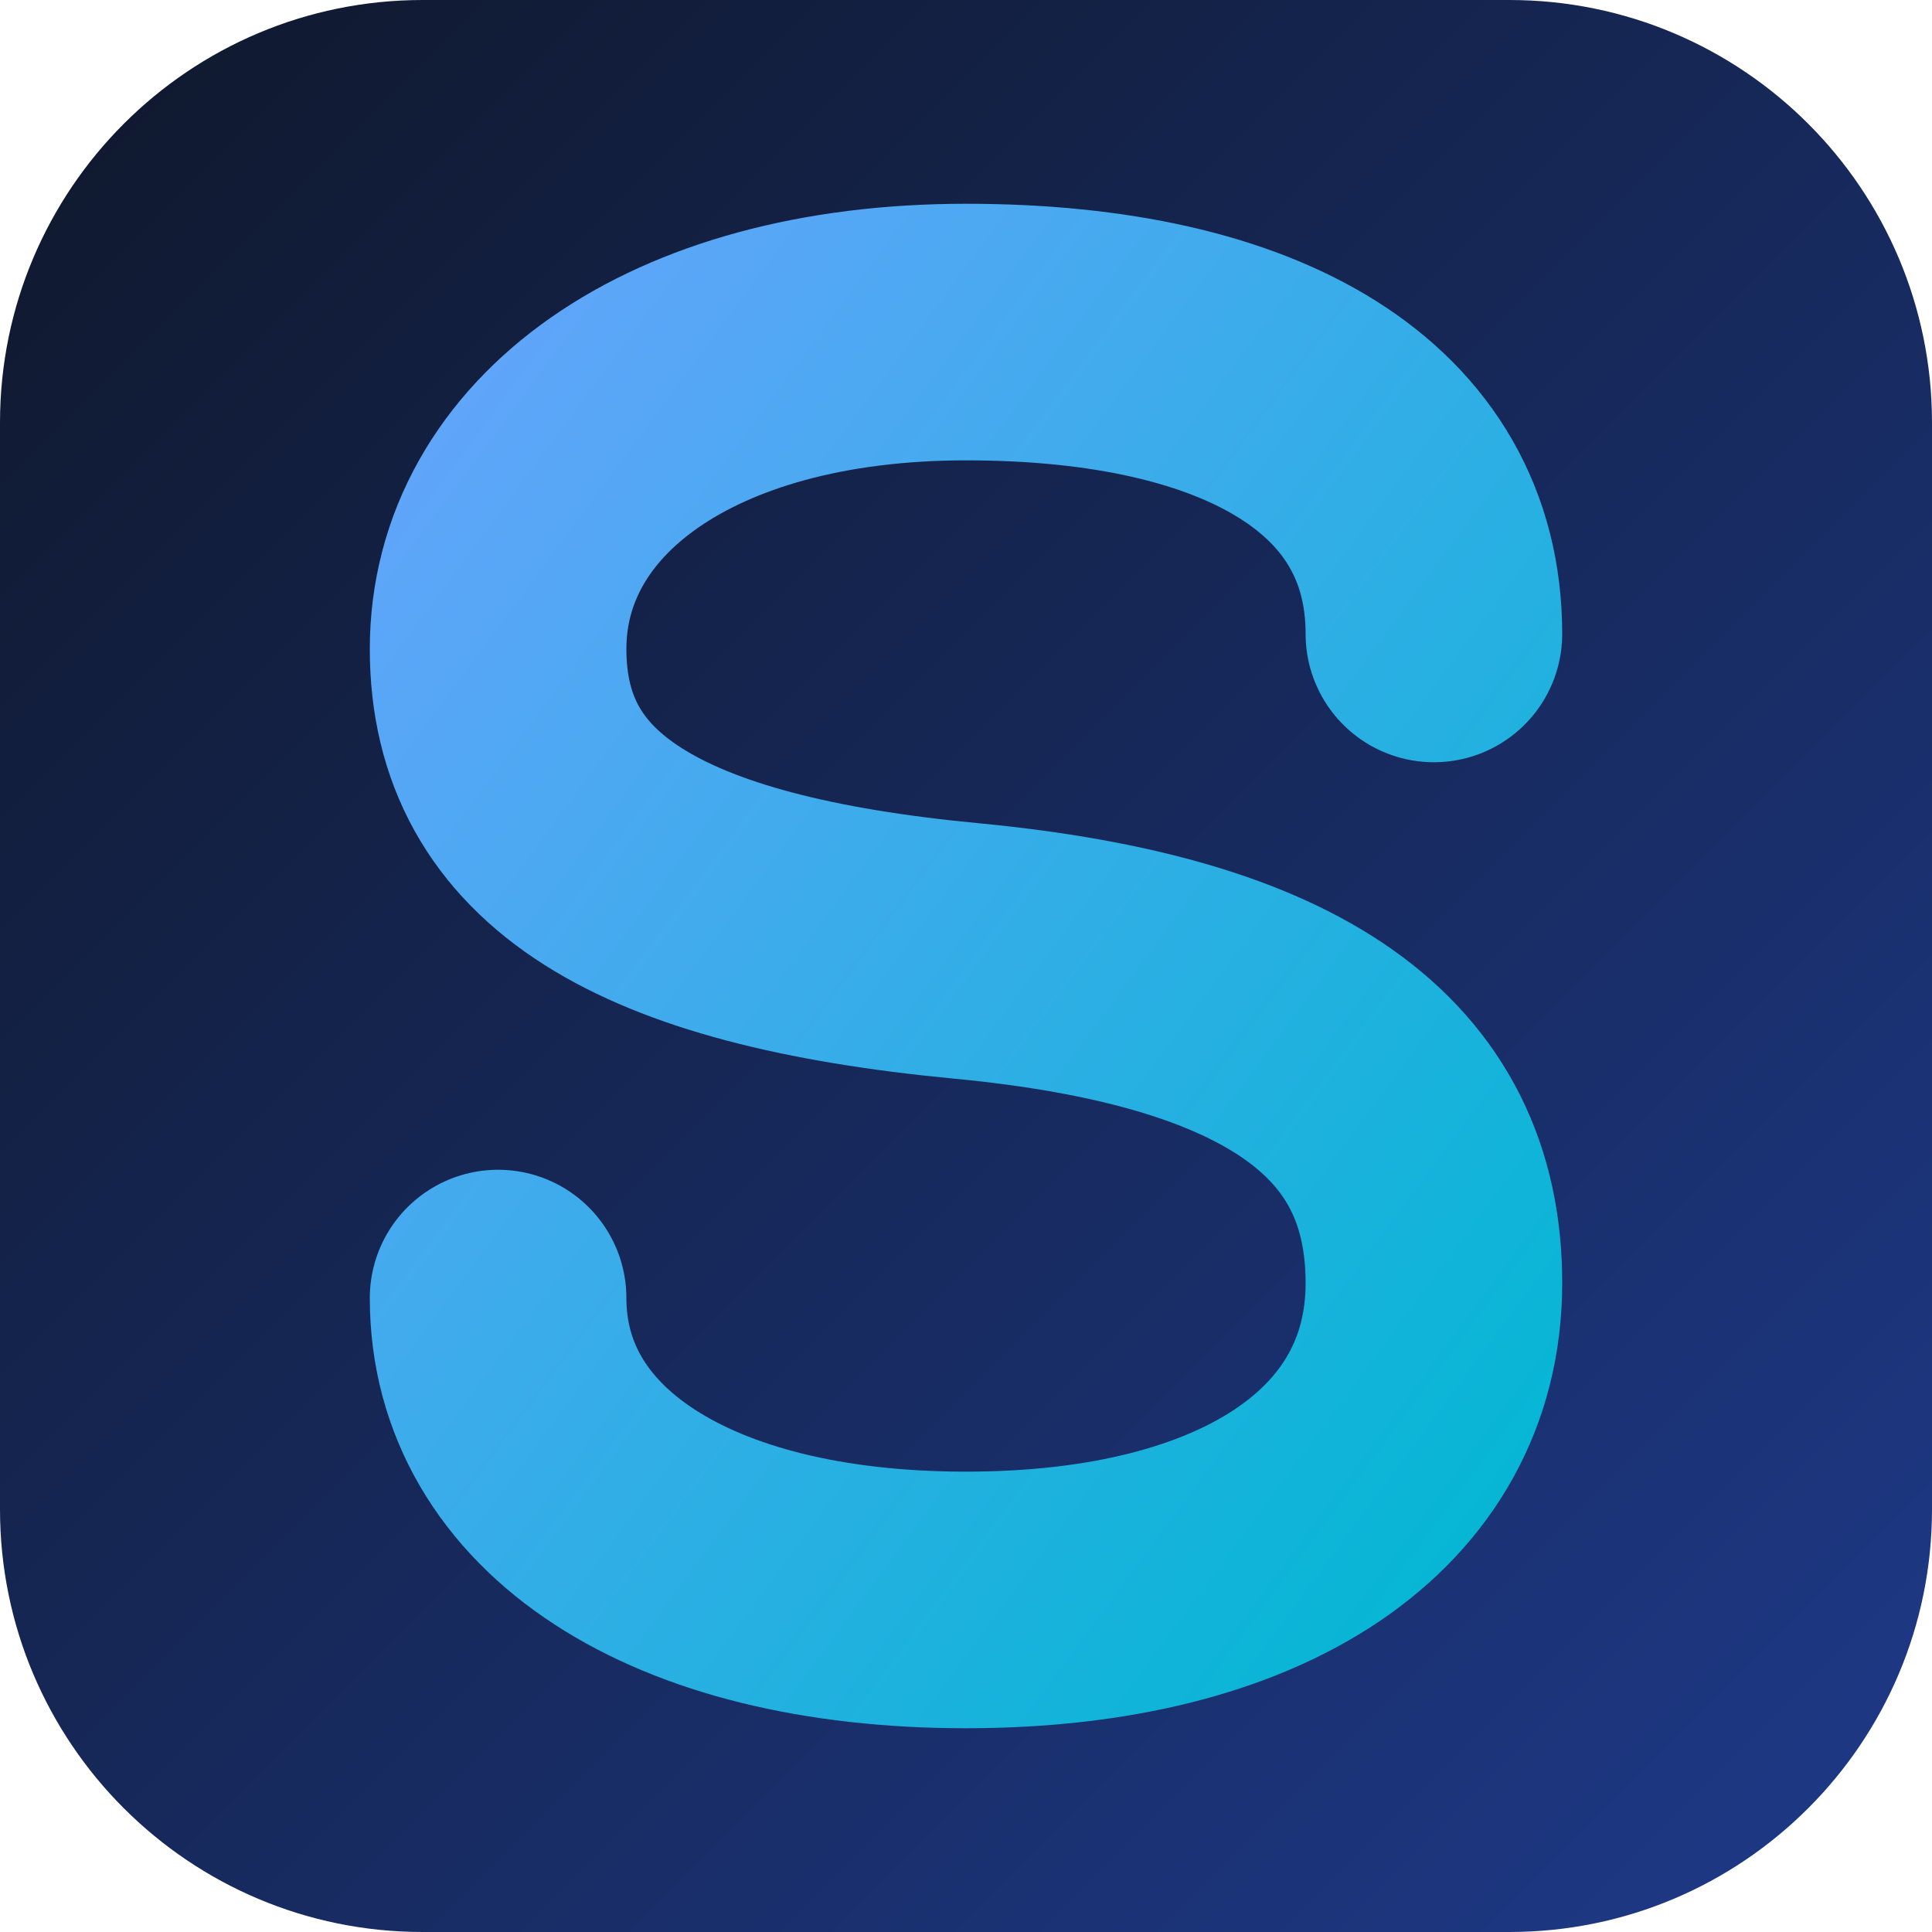
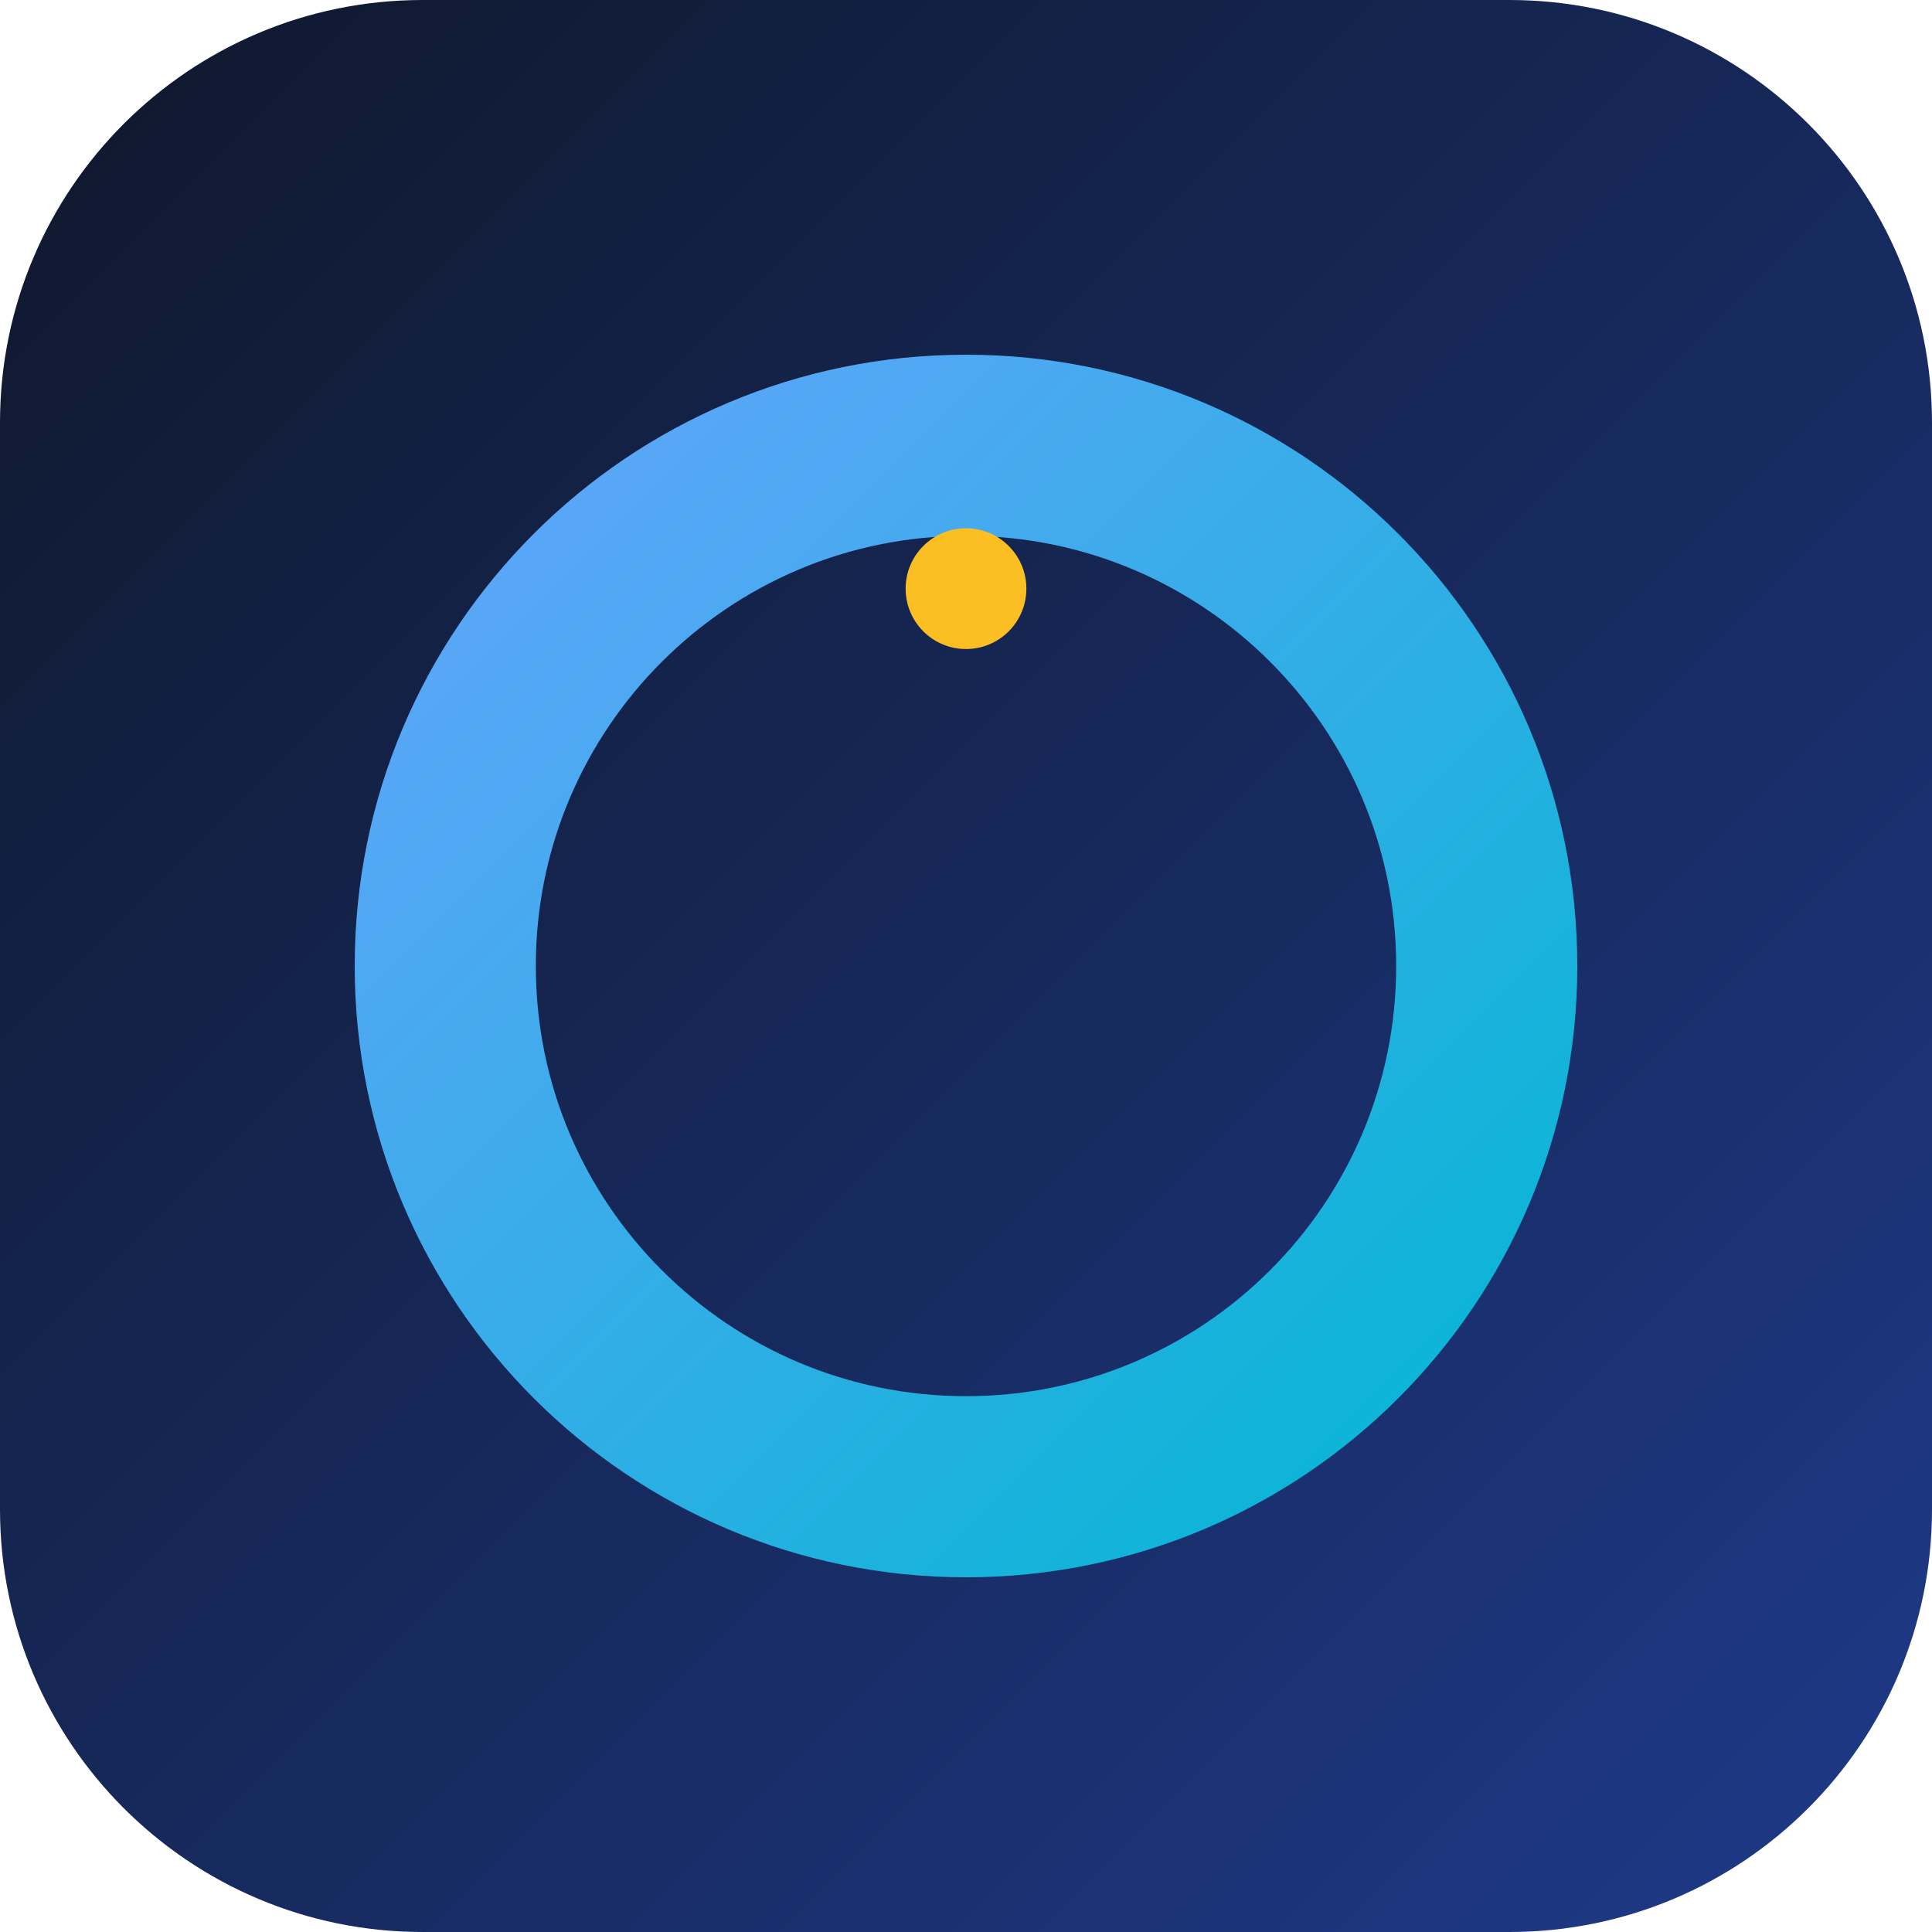
<svg xmlns="http://www.w3.org/2000/svg" width="512" height="512" viewBox="0 0 512 512">
  <defs>
    <linearGradient id="bg" x1="0" y1="0" x2="1" y2="1">
      <stop offset="0%" stop-color="#0F172A" />
      <stop offset="100%" stop-color="#1E3A8A" />
    </linearGradient>
-     <linearGradient id="accent" x1="0" y1="0" x2="1" y2="1">
+     <linearGradient id="ring" x1="0" y1="0" x2="1" y2="1">
      <stop offset="0%" stop-color="#60A5FA" />
      <stop offset="100%" stop-color="#06B6D4" />
    </linearGradient>
  </defs>
  <rect x="0" y="0" width="512" height="512" rx="112" ry="112" fill="url(#bg)" />
-   <path d="M 380 168        C 380 116, 332 88, 256 88        C 180 88, 132 124, 132 172        C 132 220, 172 244, 256 252        C 340 260, 380 288, 380 340        C 380 392, 332 424, 256 424        C 180 424, 132 392, 132 344" fill="none" stroke="url(#accent)" stroke-width="68" stroke-linecap="round" stroke-linejoin="round" />
+   <circle cx="256" cy="256" r="138" fill="none" stroke="url(#ring)" stroke-width="48" />
+   <circle cx="256" cy="156" r="16" fill="#FBBF24" />
</svg>
